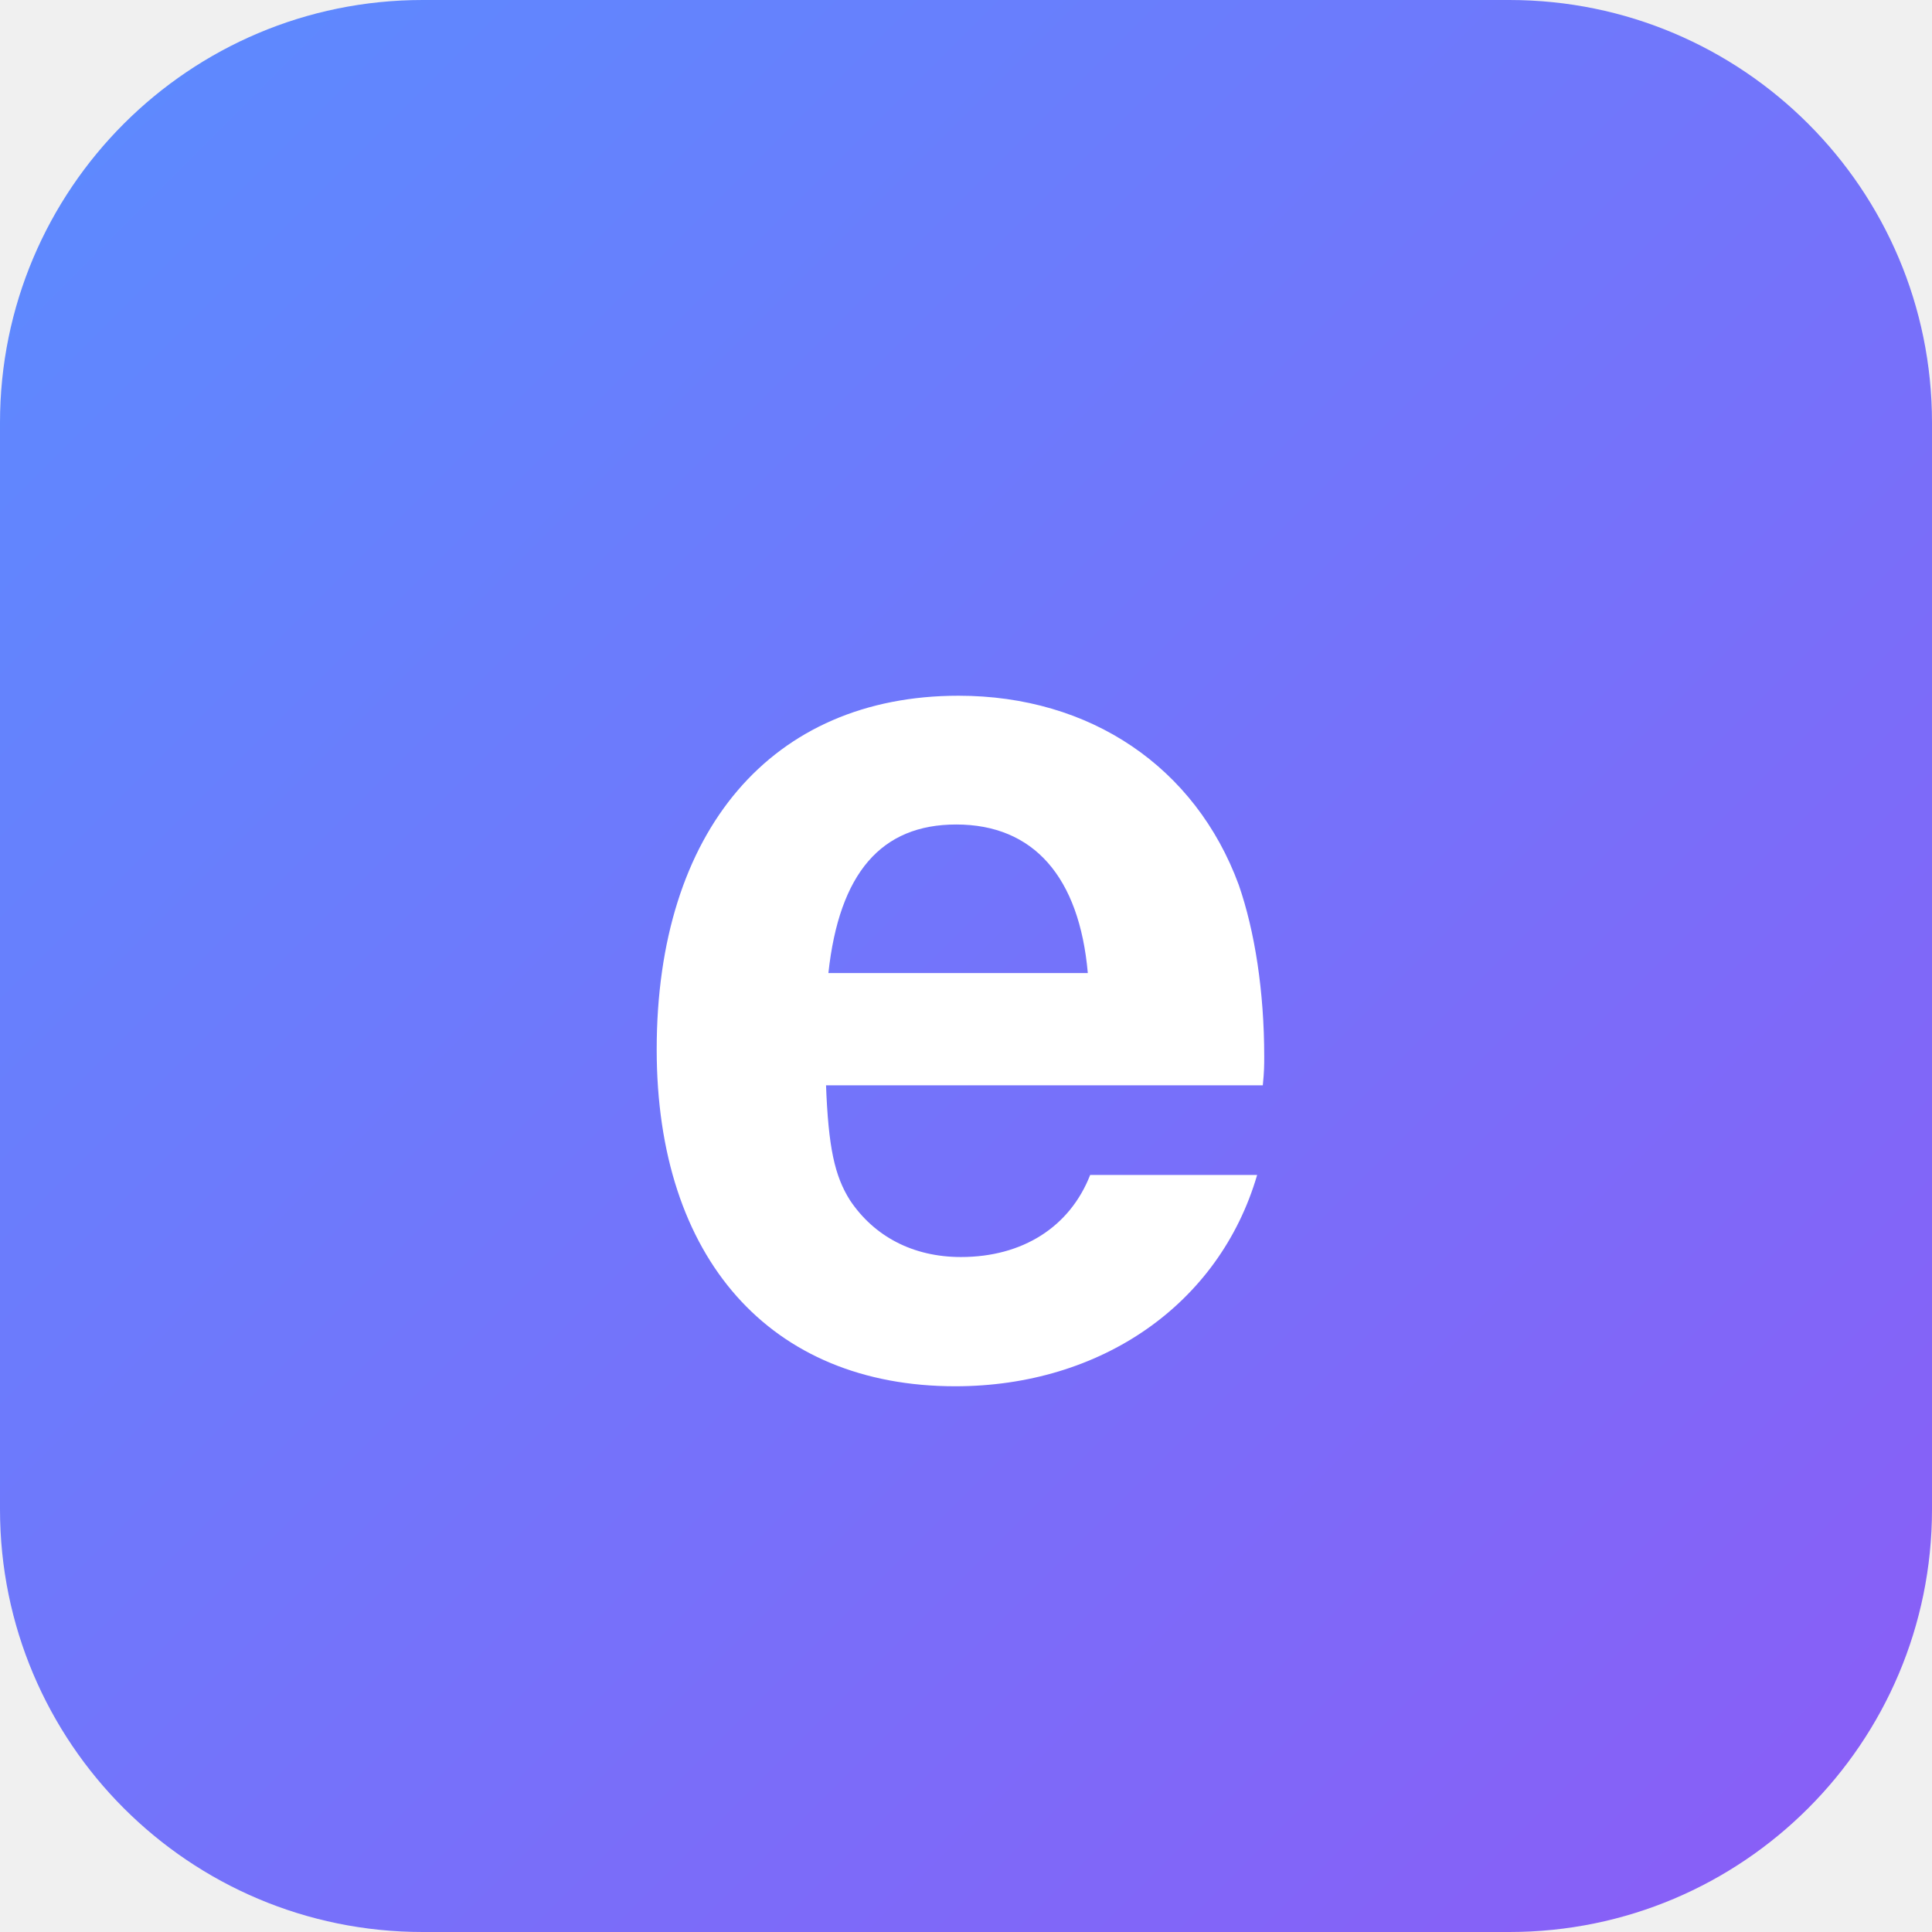
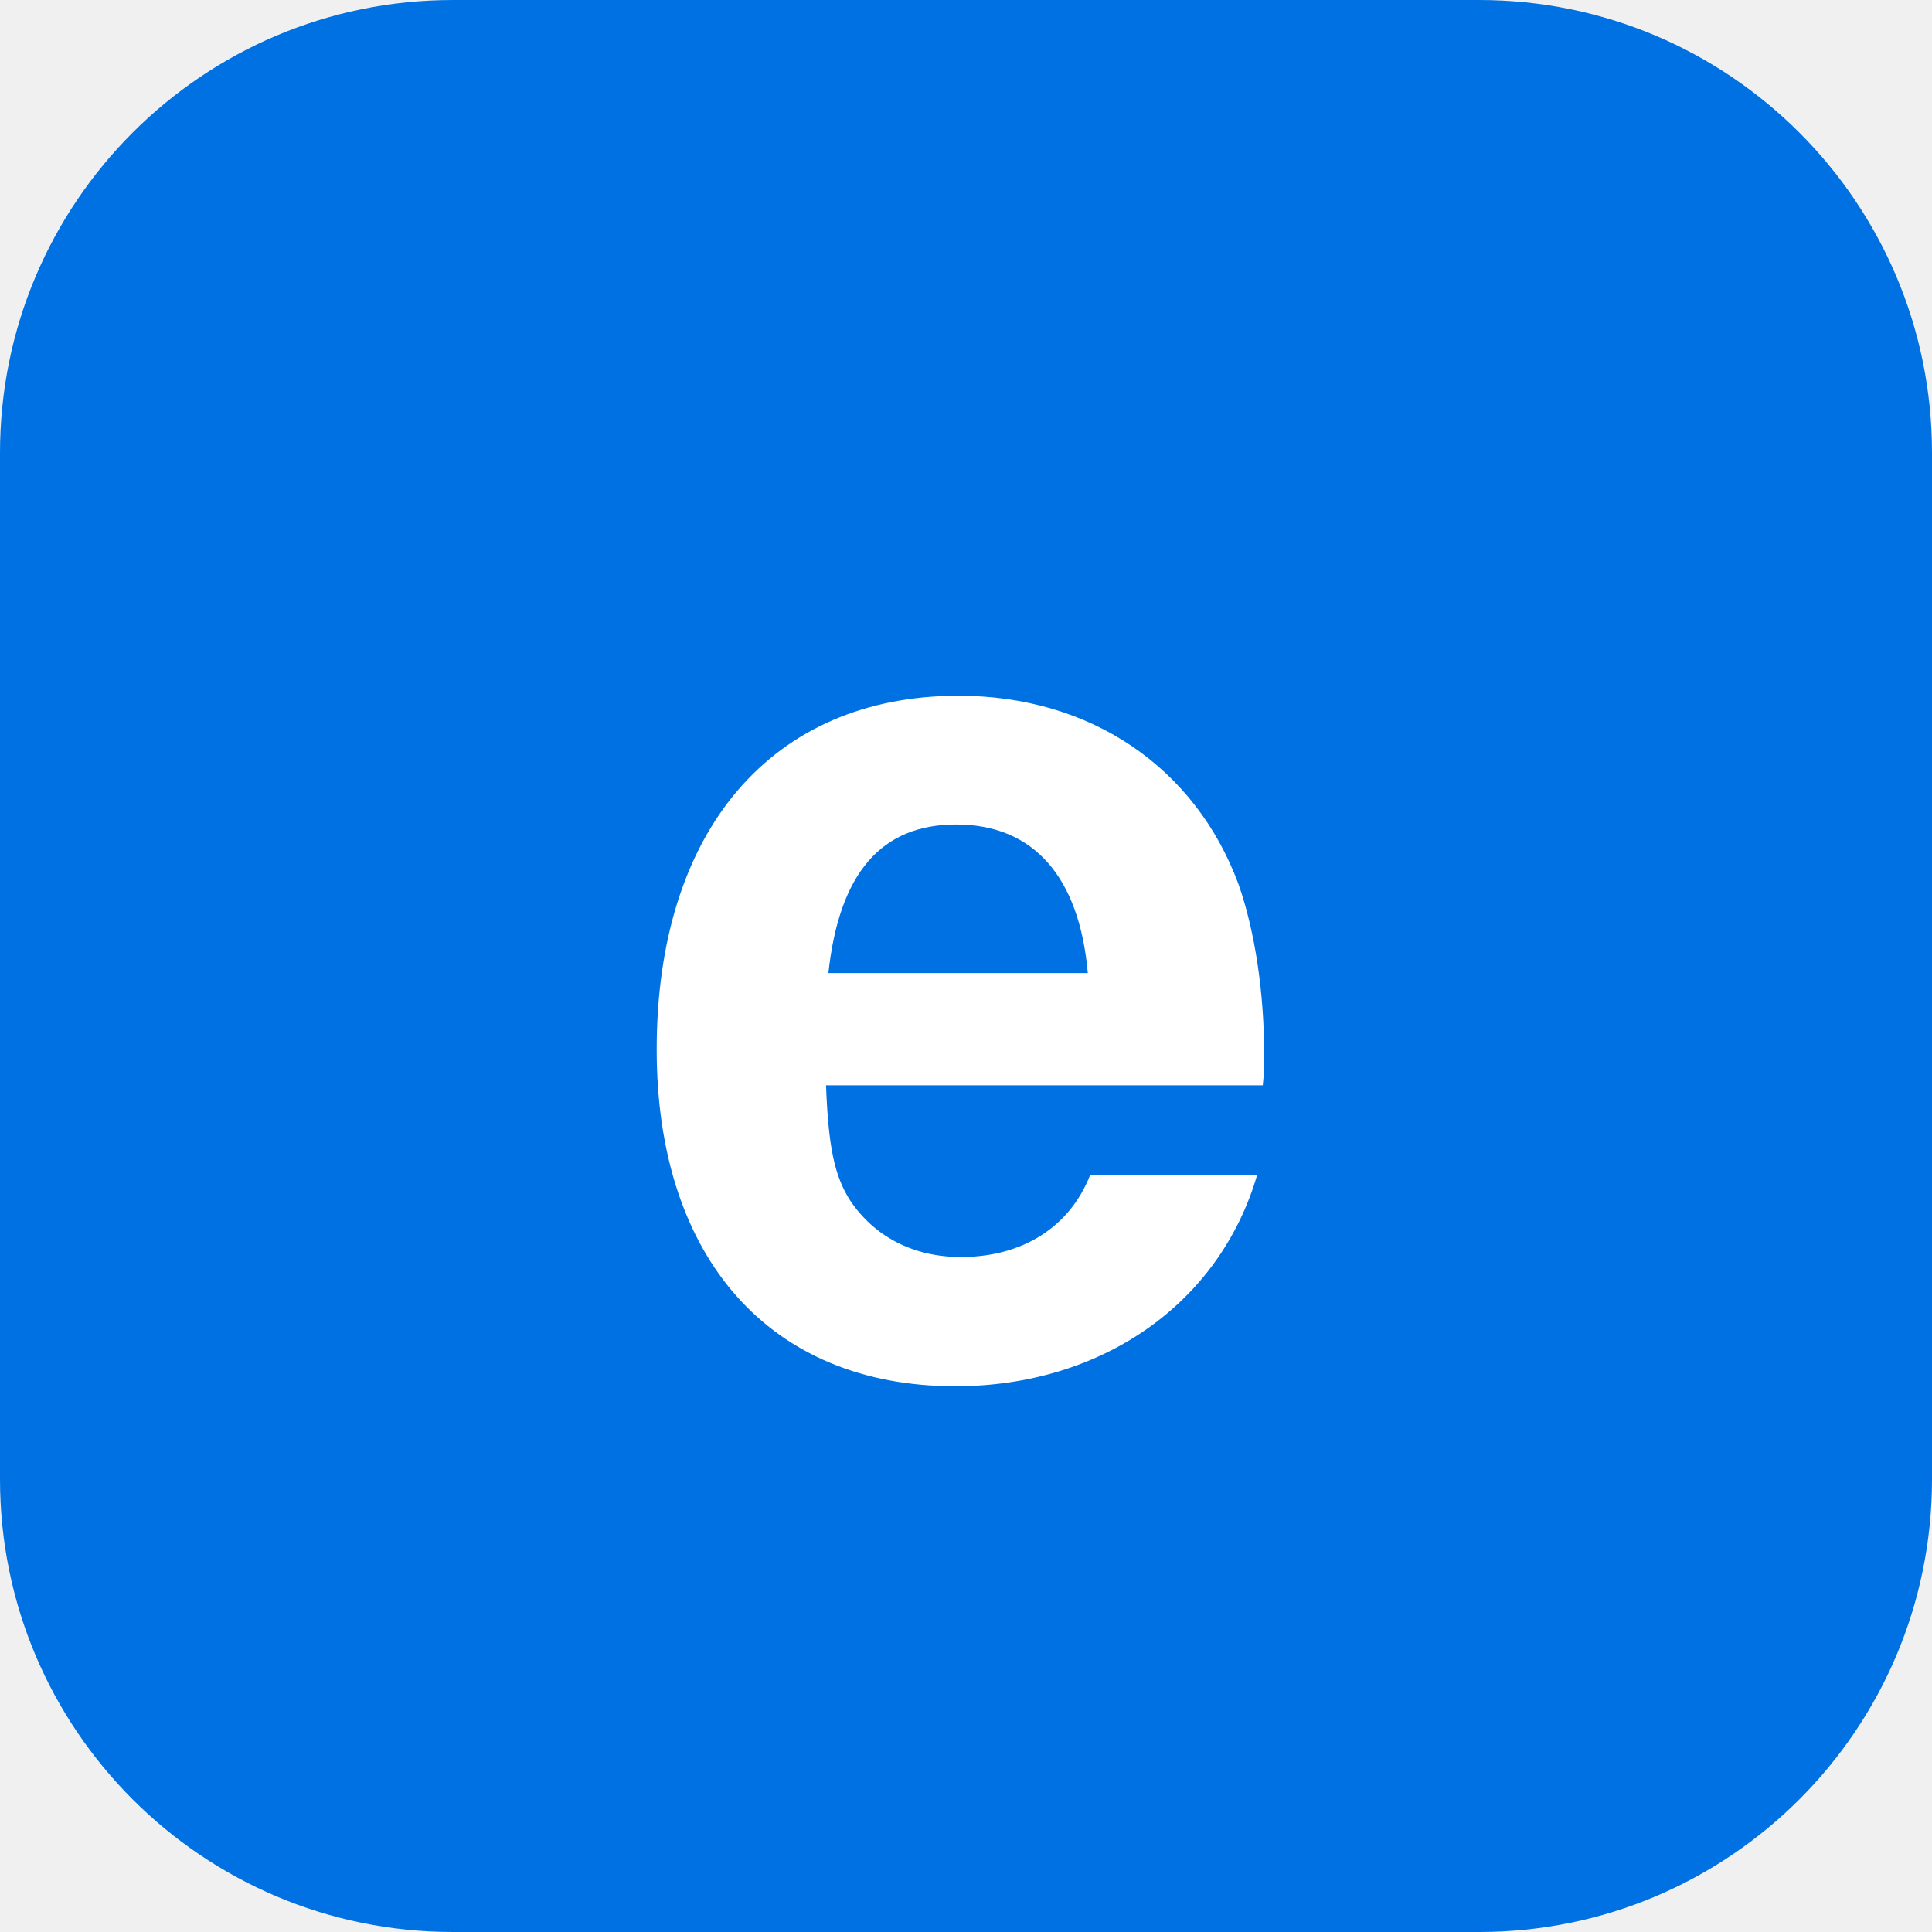
<svg xmlns="http://www.w3.org/2000/svg" viewBox="0 0 64 64" width="64" height="64">
-   <defs>
-     <linearGradient id="g" x1="0" y1="0" x2="1" y2="1">
-       <stop offset="0" stop-color="#5b8cff" />
-       <stop offset="1" stop-color="#8b5cf6" />
-     </linearGradient>
-   </defs>
-   <rect width="64" height="64" rx="14" fill="url(#g)" />
-   <text x="32" y="45" font-family="Segoe UI, Helvetica, Arial, sans-serif" font-size="40" font-weight="700" fill="#ffffff" text-anchor="middle">e</text>
+   <rect width="64" height="64" rx="15" fill="#0071e3" />
+   <text x="32" y="45" font-family="Segoe UI, Helvetica, Arial, sans-serif" font-size="40" font-weight="600" fill="#ffffff" text-anchor="middle">e</text>
</svg>
